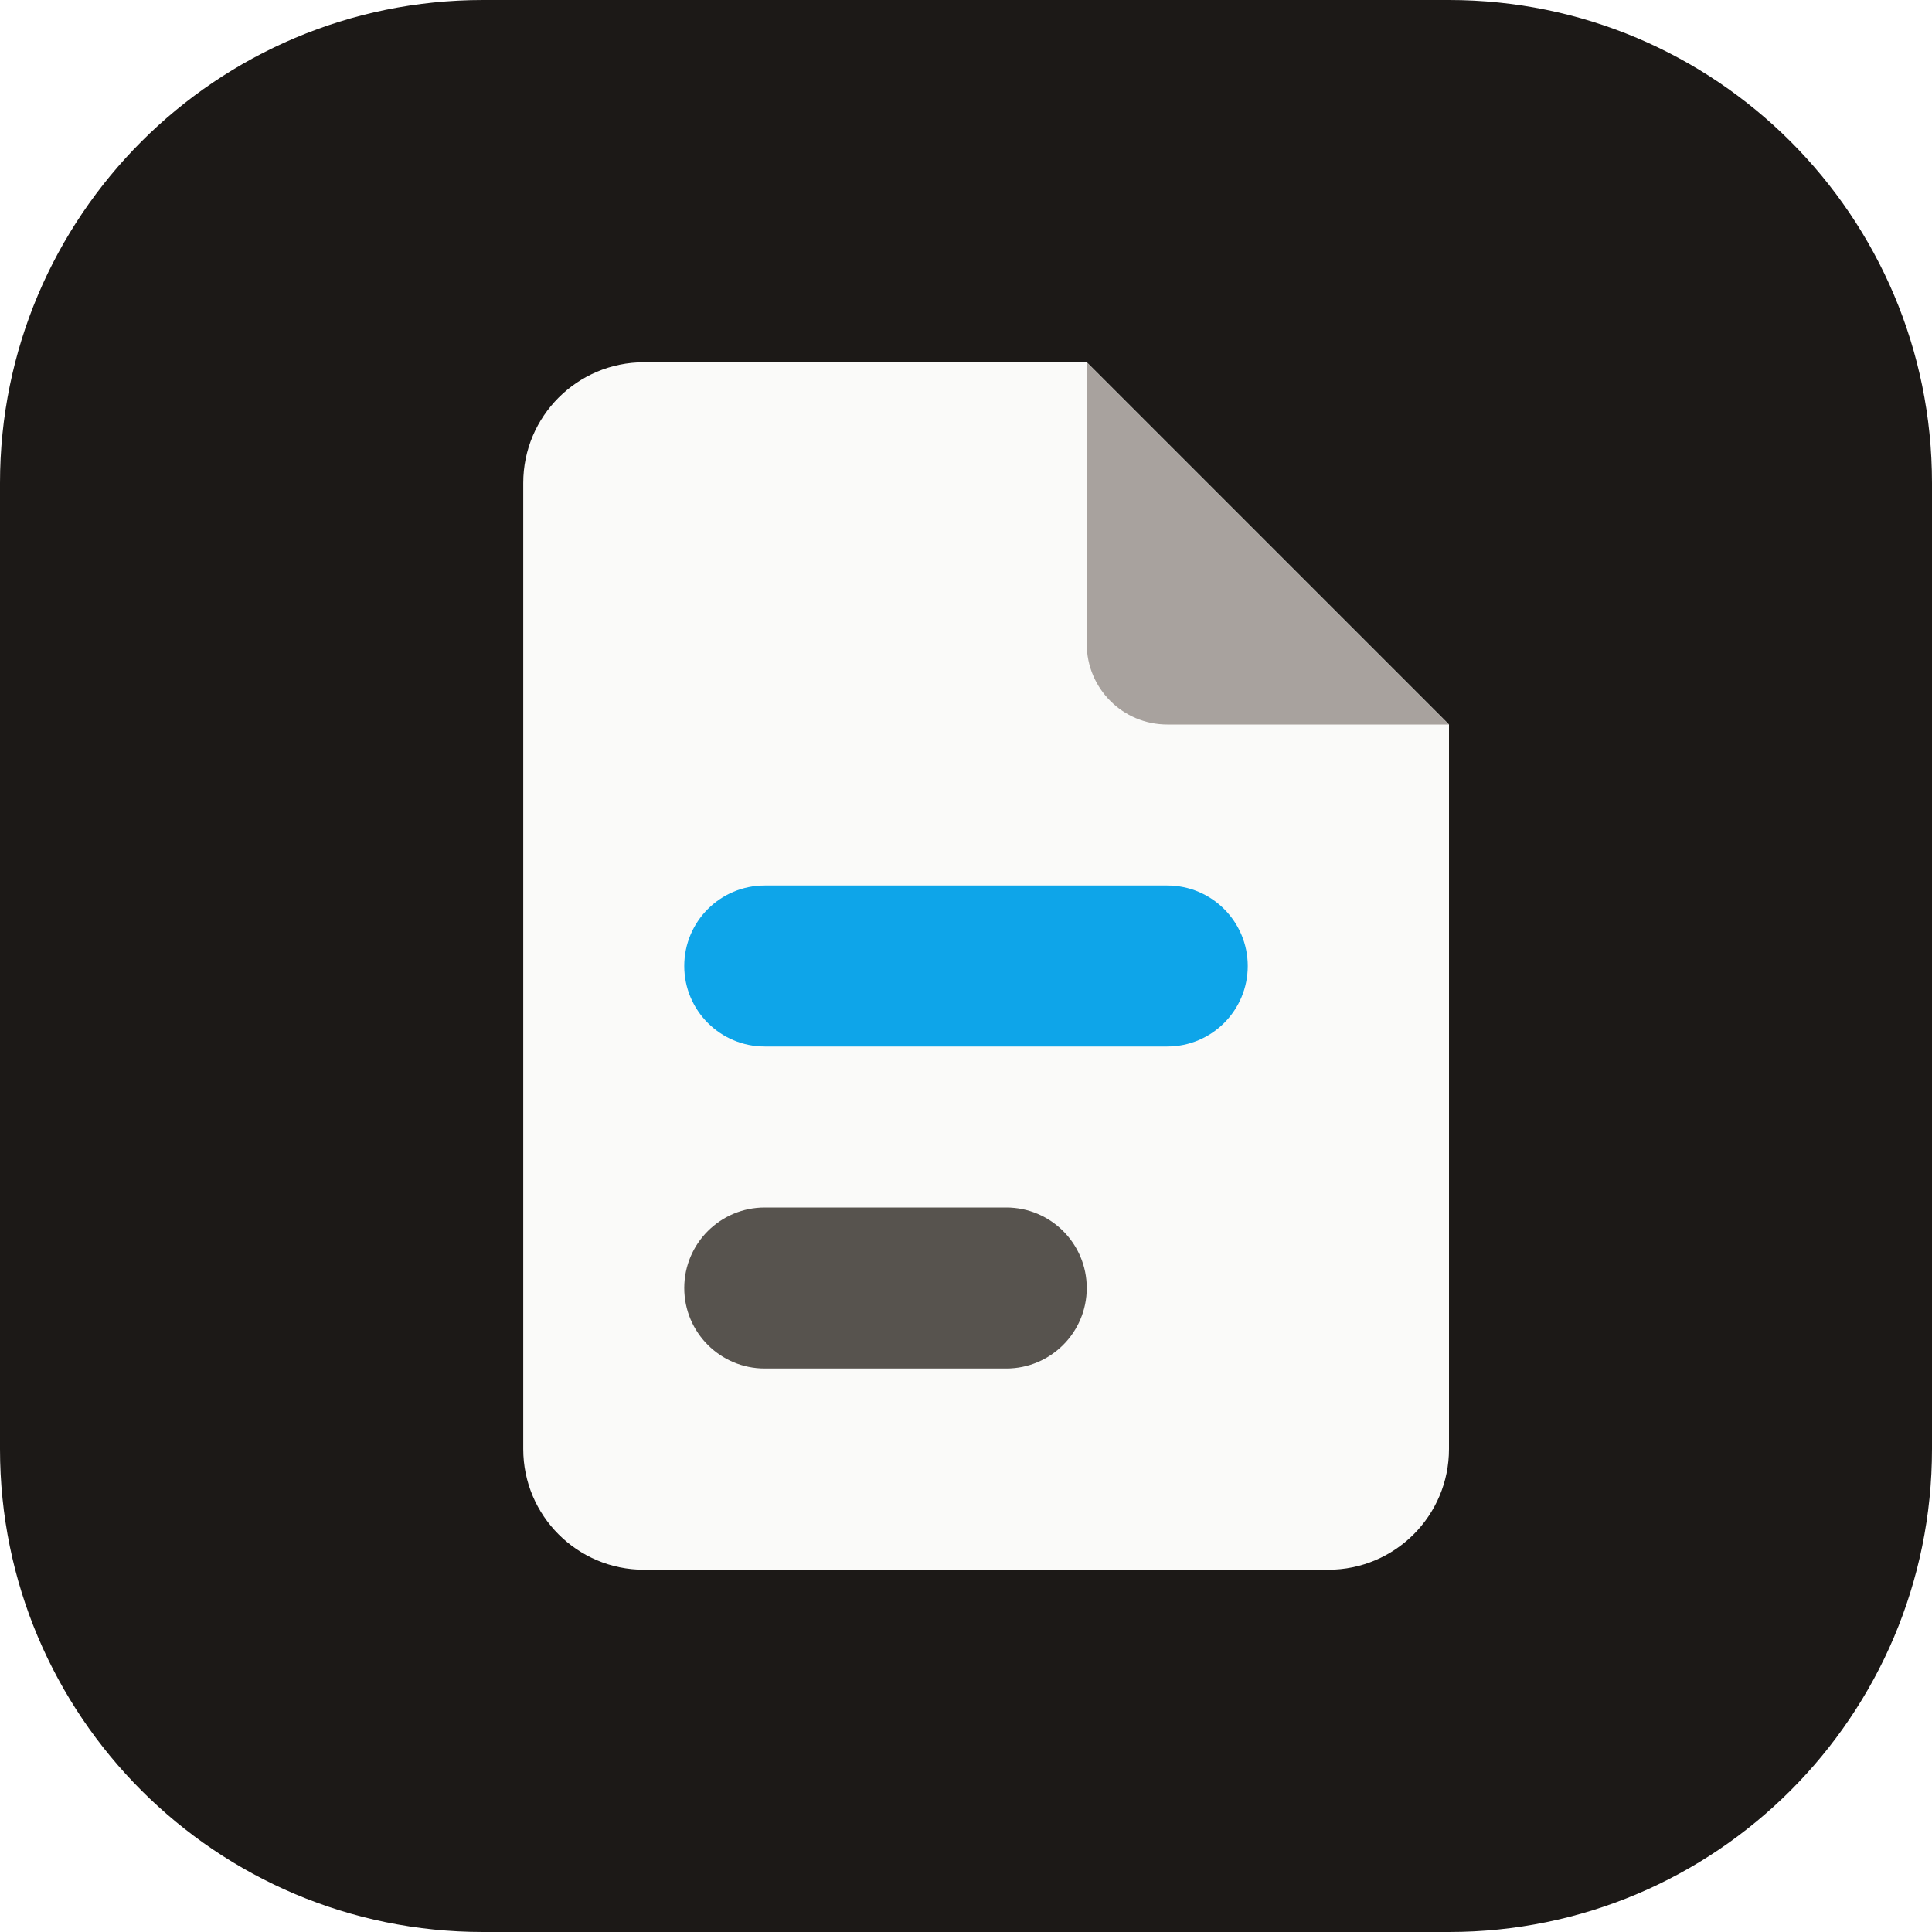
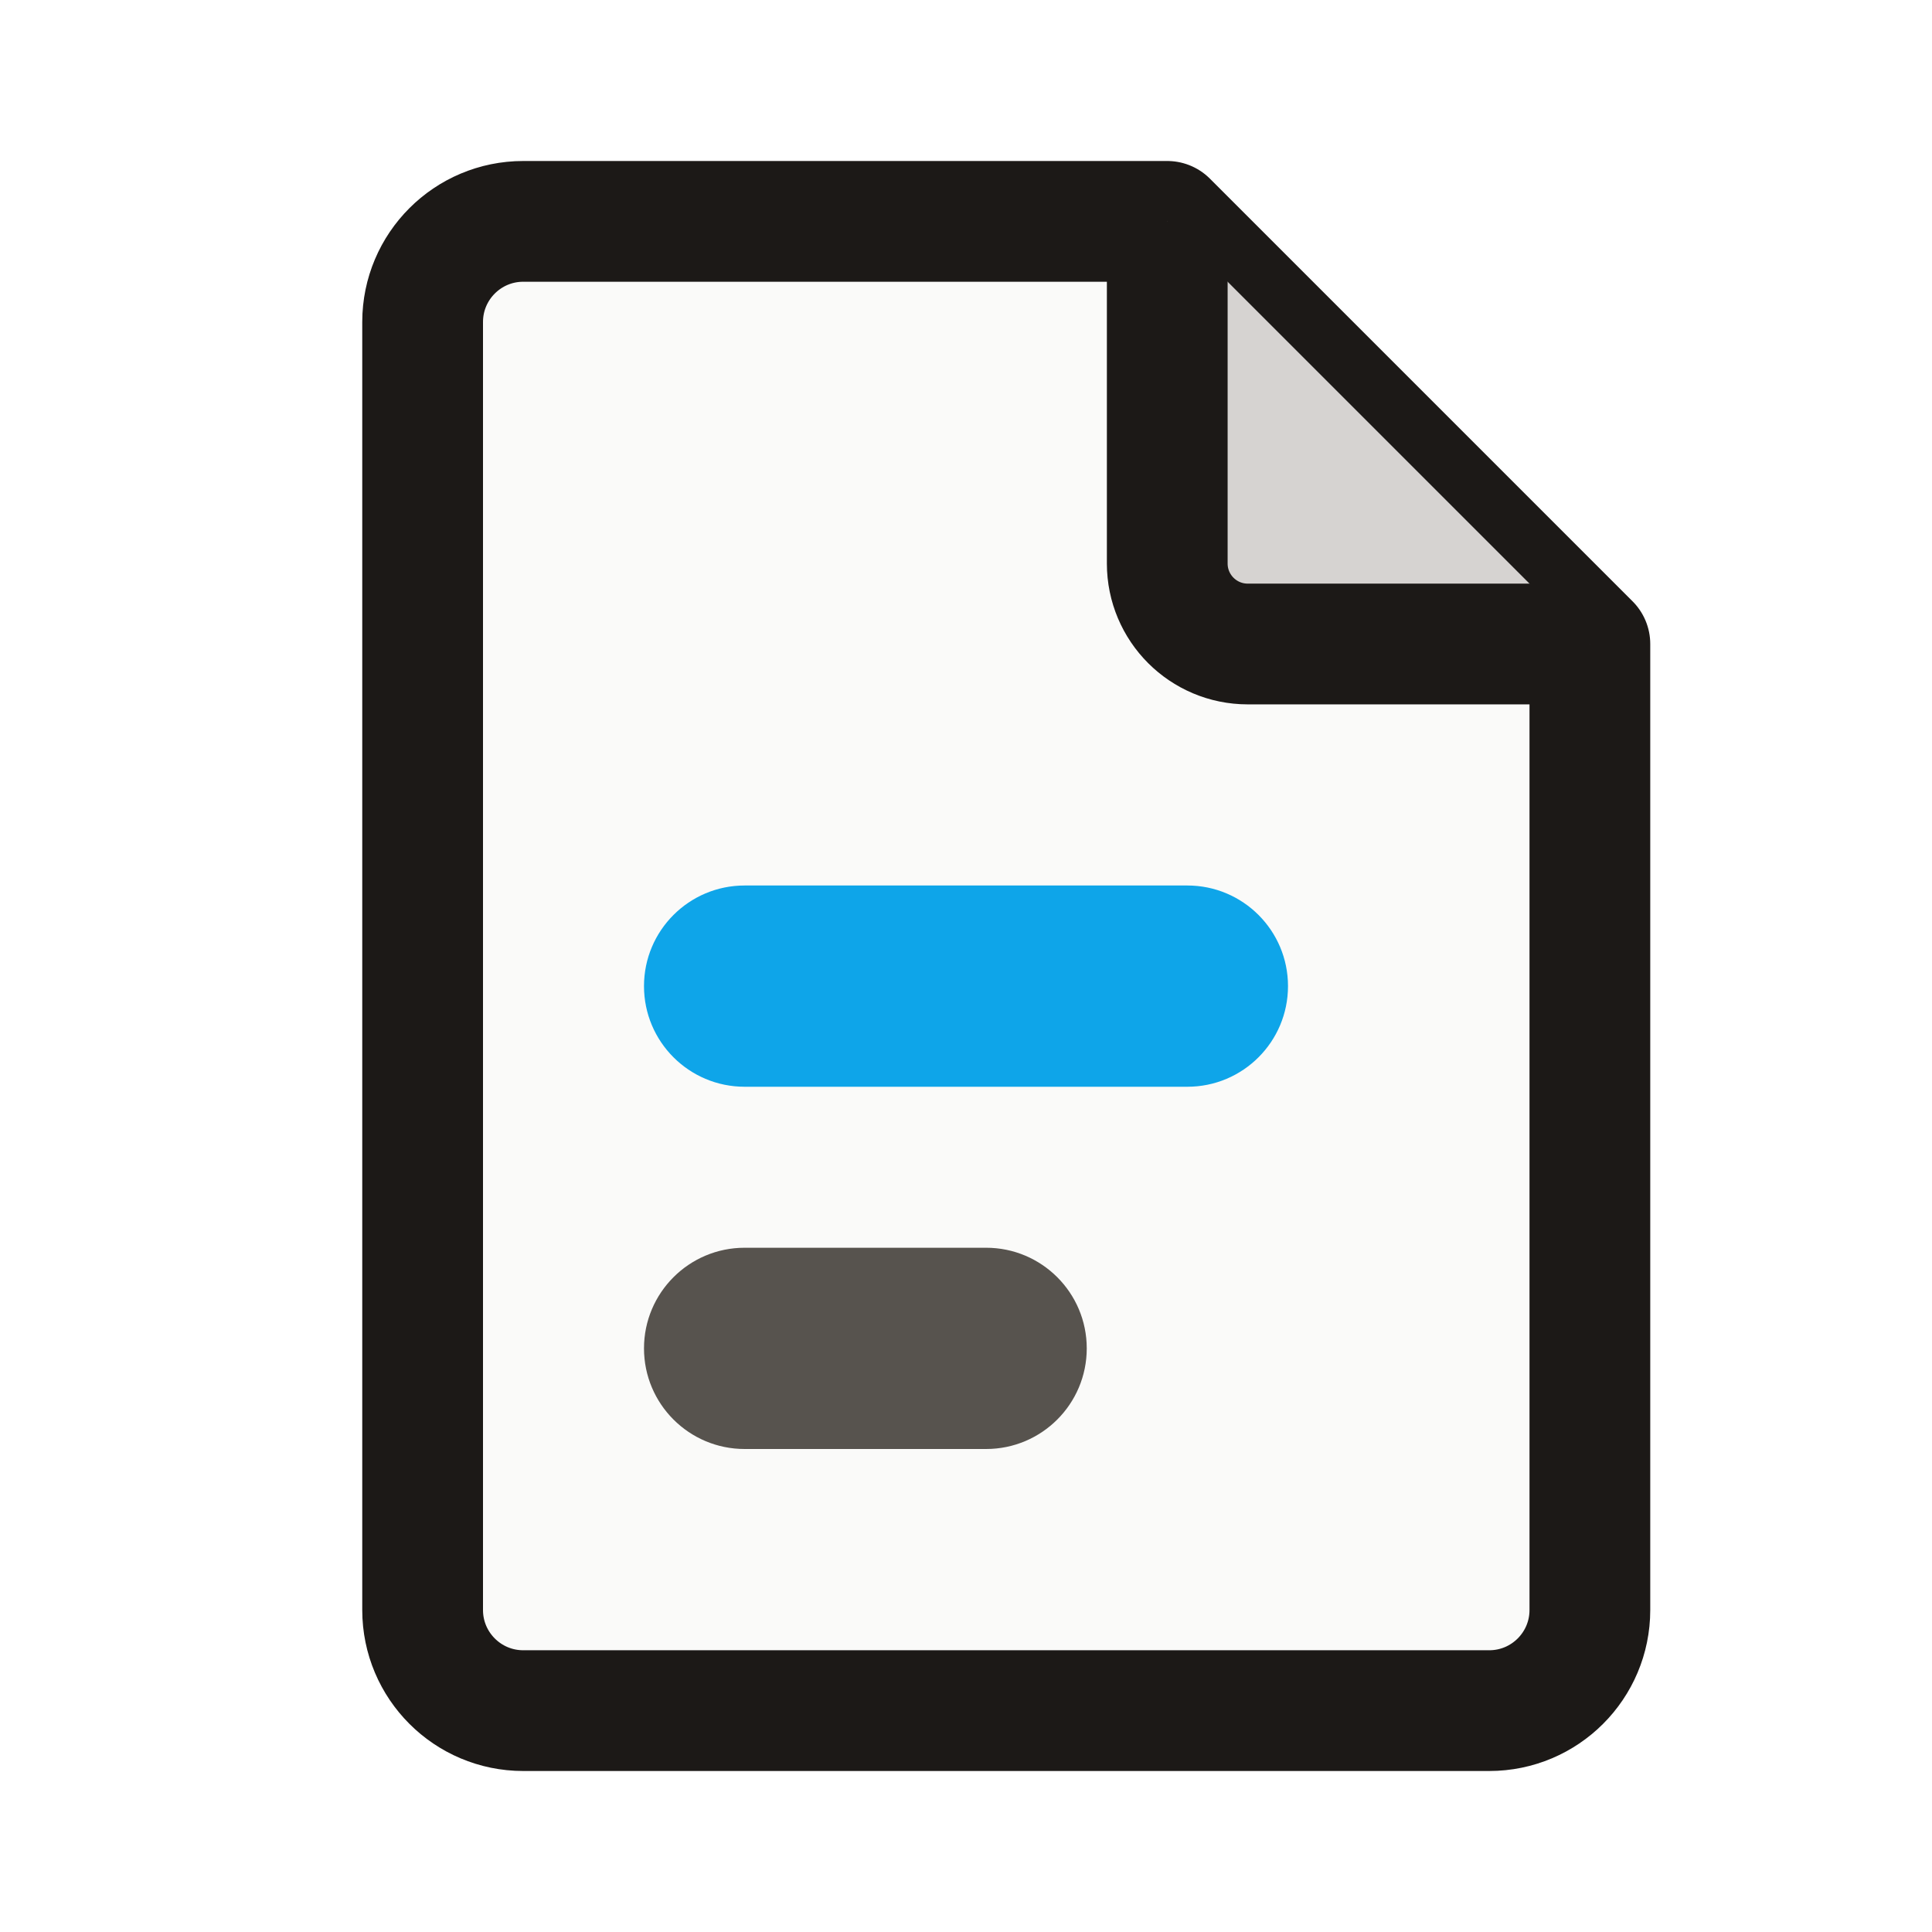
<svg xmlns="http://www.w3.org/2000/svg" viewBox="0 0 24 24">
-   <rect width="24" height="24" rx="6" fill="#1c1917" />
-   <path d="M8 4.5h5.5l4.5 4.5v9a1.5 1.5 0 0 1-1.5 1.5h-8.5a1.5 1.5 0 0 1-1.5-1.5v-12a1.5 1.5 0 0 1 1.5-1.5Z" fill="#fafaf9" />
-   <path d="M13.5 4.5v3.5a1 1 0 0 0 1 1h3.5Z" fill="#a8a29e" />
-   <rect x="8.5" y="11" width="7" height="2" rx="1" fill="#0ea5e9" />
-   <rect x="8.5" y="15" width="5" height="2" rx="1" fill="#57534e" />
+   <path d="M6.5 2.75h8l5.25 5.25v12a1.25 1.25 0 0 1-1.25 1.25h-12a1.25 1.25 0 0 1-1.25-1.25v-16a1.25 1.25 0 0 1 1.25-1.25Z" fill="#fafaf9" stroke="#1c1917" stroke-width="1.5" stroke-linejoin="round" />
+   <path d="M14.5 2.75v4.25a1 1 0 0 0 1 1h4.25" fill="#d6d3d1" stroke="#1c1917" stroke-width="1.5" stroke-linejoin="round" />
+   <rect x="8" y="11" width="8" height="2.5" rx="1.25" fill="#0ea5e9" />
+   <rect x="8" y="15.5" width="5.5" height="2.5" rx="1.25" fill="#57534e" />
</svg>
